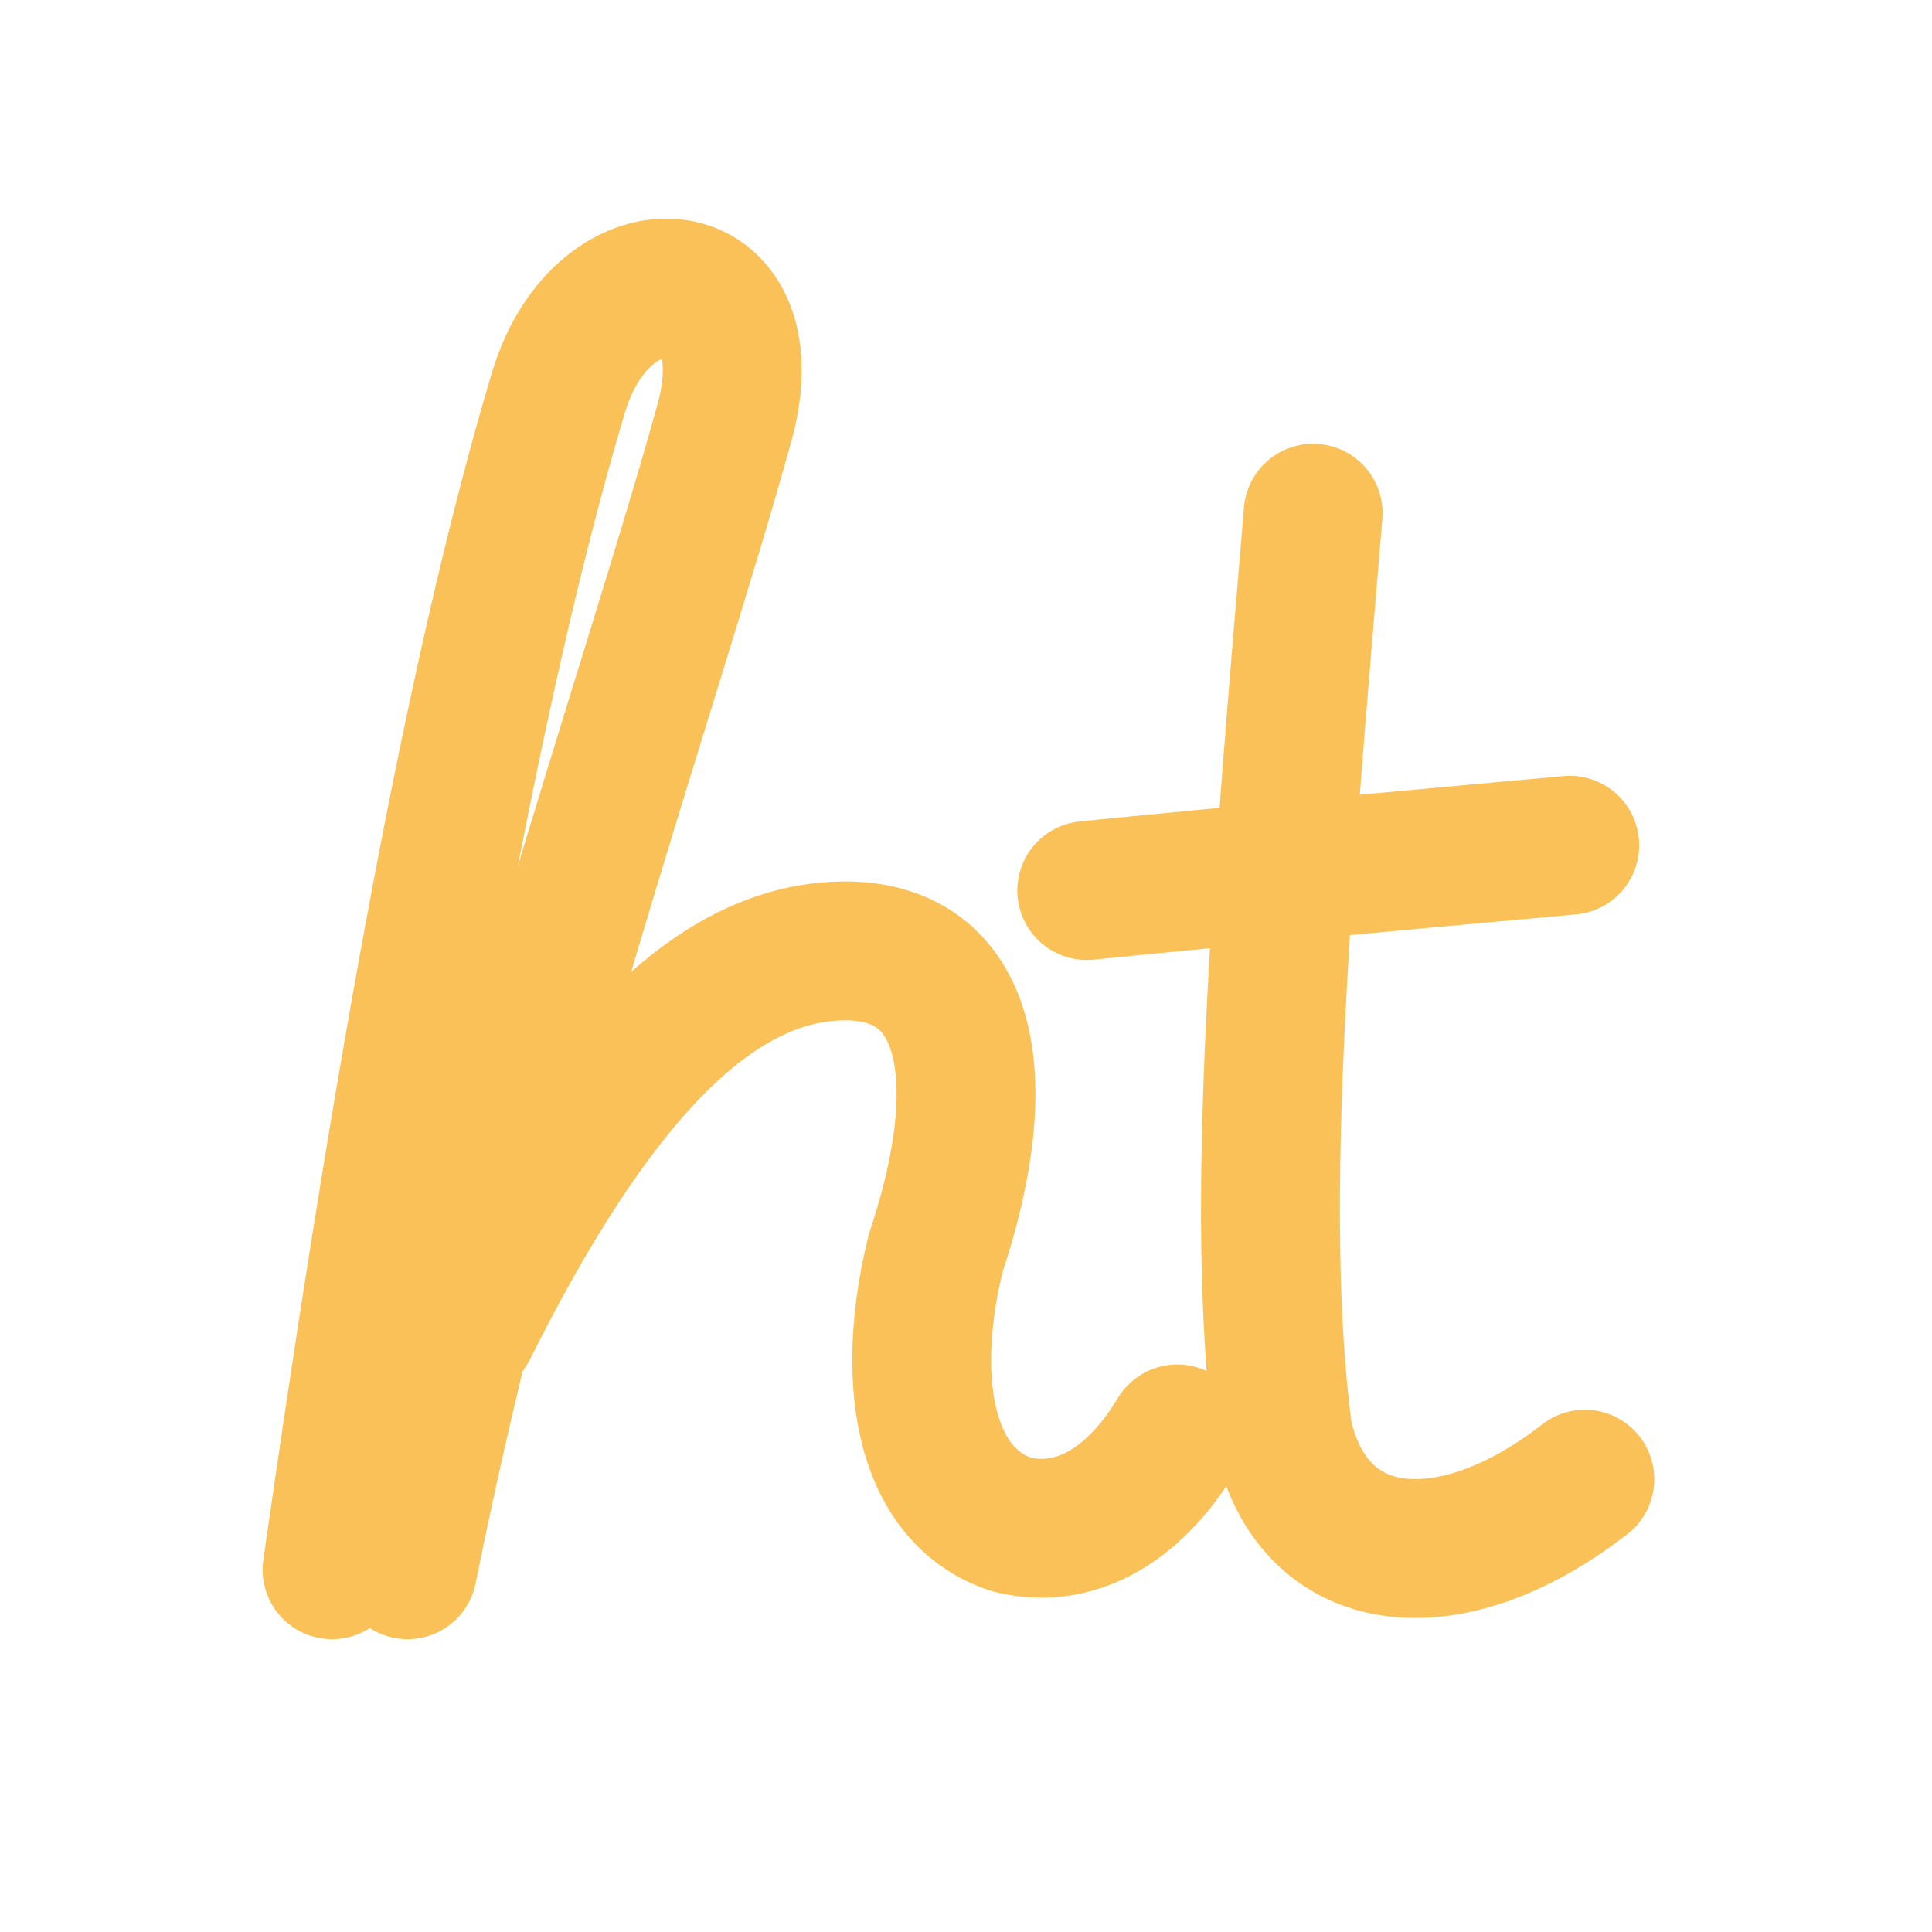
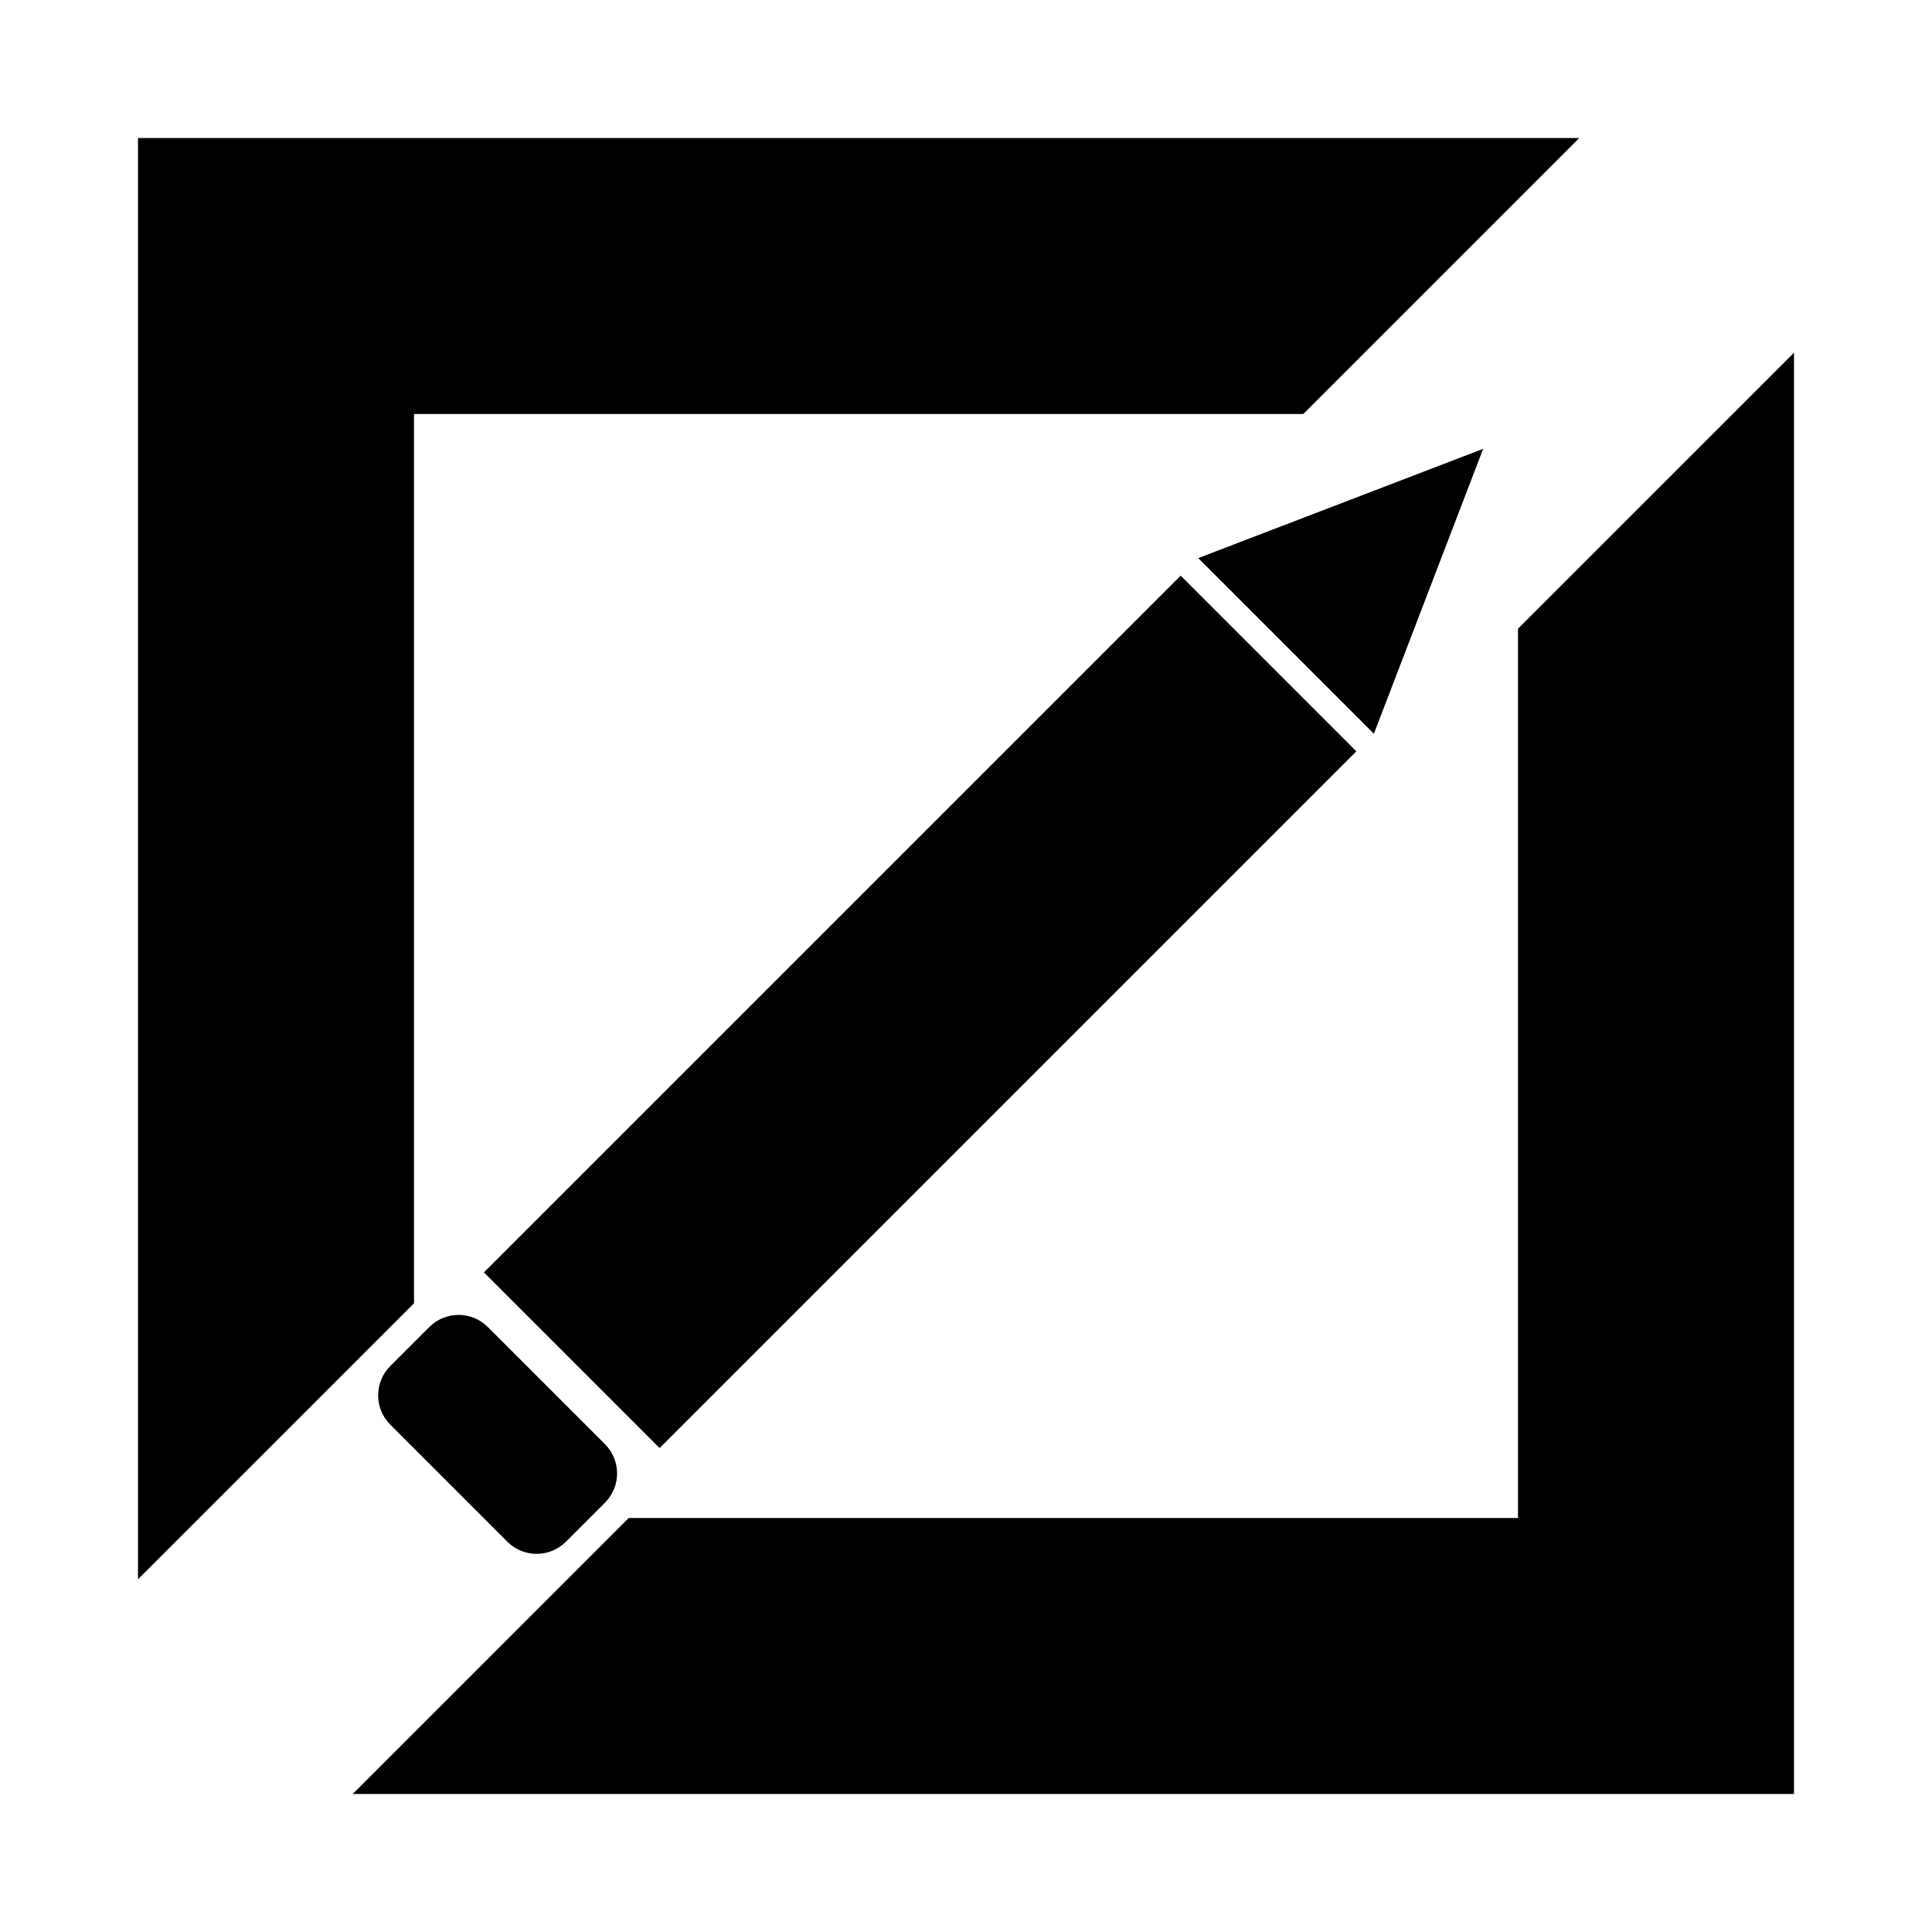
- <svg xmlns="http://www.w3.org/2000/svg" viewBox="0 0 64 64">
-   <g fill="none" stroke="#FBC159" stroke-width="4.6" stroke-linecap="round" stroke-linejoin="round">
-     <path d="M11 52 C13 38 15.5 23 18.5 13 C20 8 25.5 8.5 24 14 C21.5 23 16.5 37 13.5 52" />
-     <path d="M15.5 44 C19.5 36 23.5 31.5 28 31.5 C32 31.5 33 35.5 31 41.5 C30 45.5 30.5 49.5 33.5 50.5 C35.5 51 37.5 50 39 47.5" />
-     <path d="M43.5 17 C42.5 29 41.5 40 42.5 47.5 C43.5 52 48 52.5 52.5 49" />
-     <path d="M36 29.5 C41 29 46.5 28.5 52 28" />
+ <svg xmlns="http://www.w3.org/2000/svg" viewBox="15 15 70 70">
+   <style>.m{fill:#000000}@media (prefers-color-scheme: dark){.m{fill:#FBC159}}</style>
+   <path class="m" d="M20 20H72.22L62.22 30H30V62.22L20 72.22Z" />
+   <path class="m" d="M80 80H27.78L37.78 70H70V37.78L80 27.78Z" />
+   <g transform="rotate(-45 50 50) translate(3.5 0)">
+     <rect class="m" x="20" y="45.5" width="5" height="9" rx="1.5" />
+     <rect class="m" x="26.3" y="45.5" width="35.7" height="9" />
+     <path class="m" d="M62.9 45.5L73 50L62.9 54.5Z" />
  </g>
</svg>
